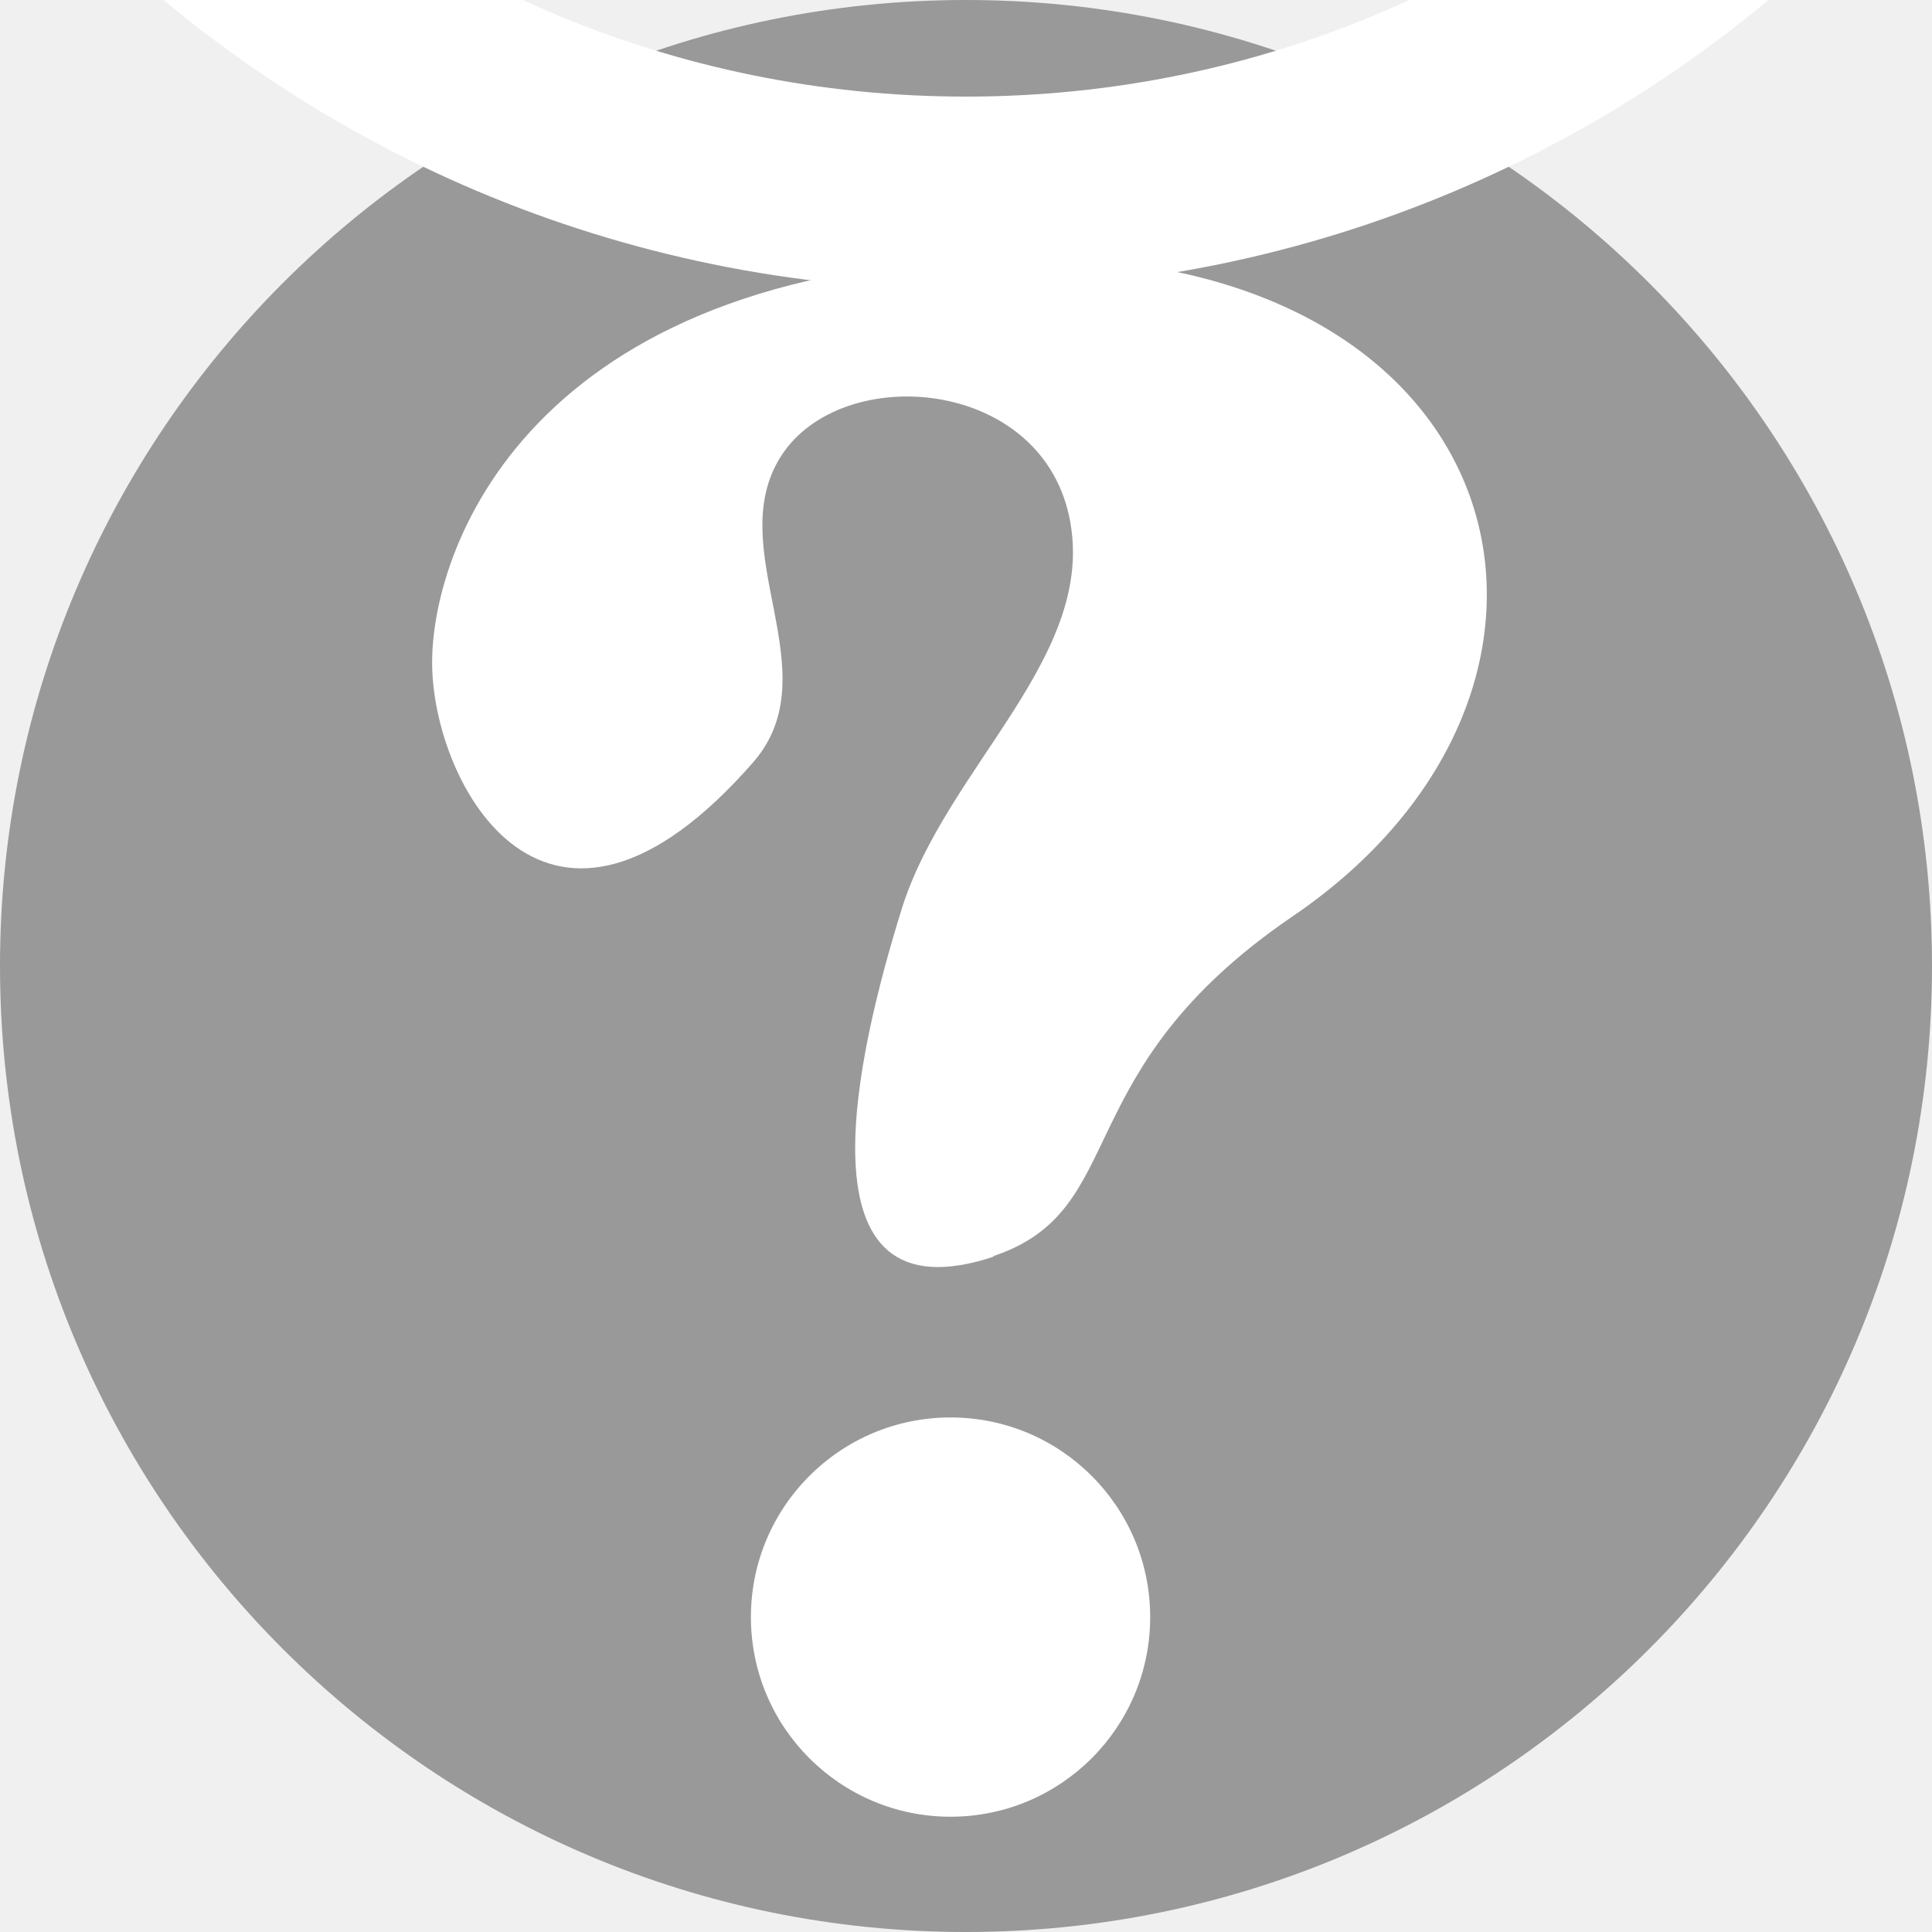
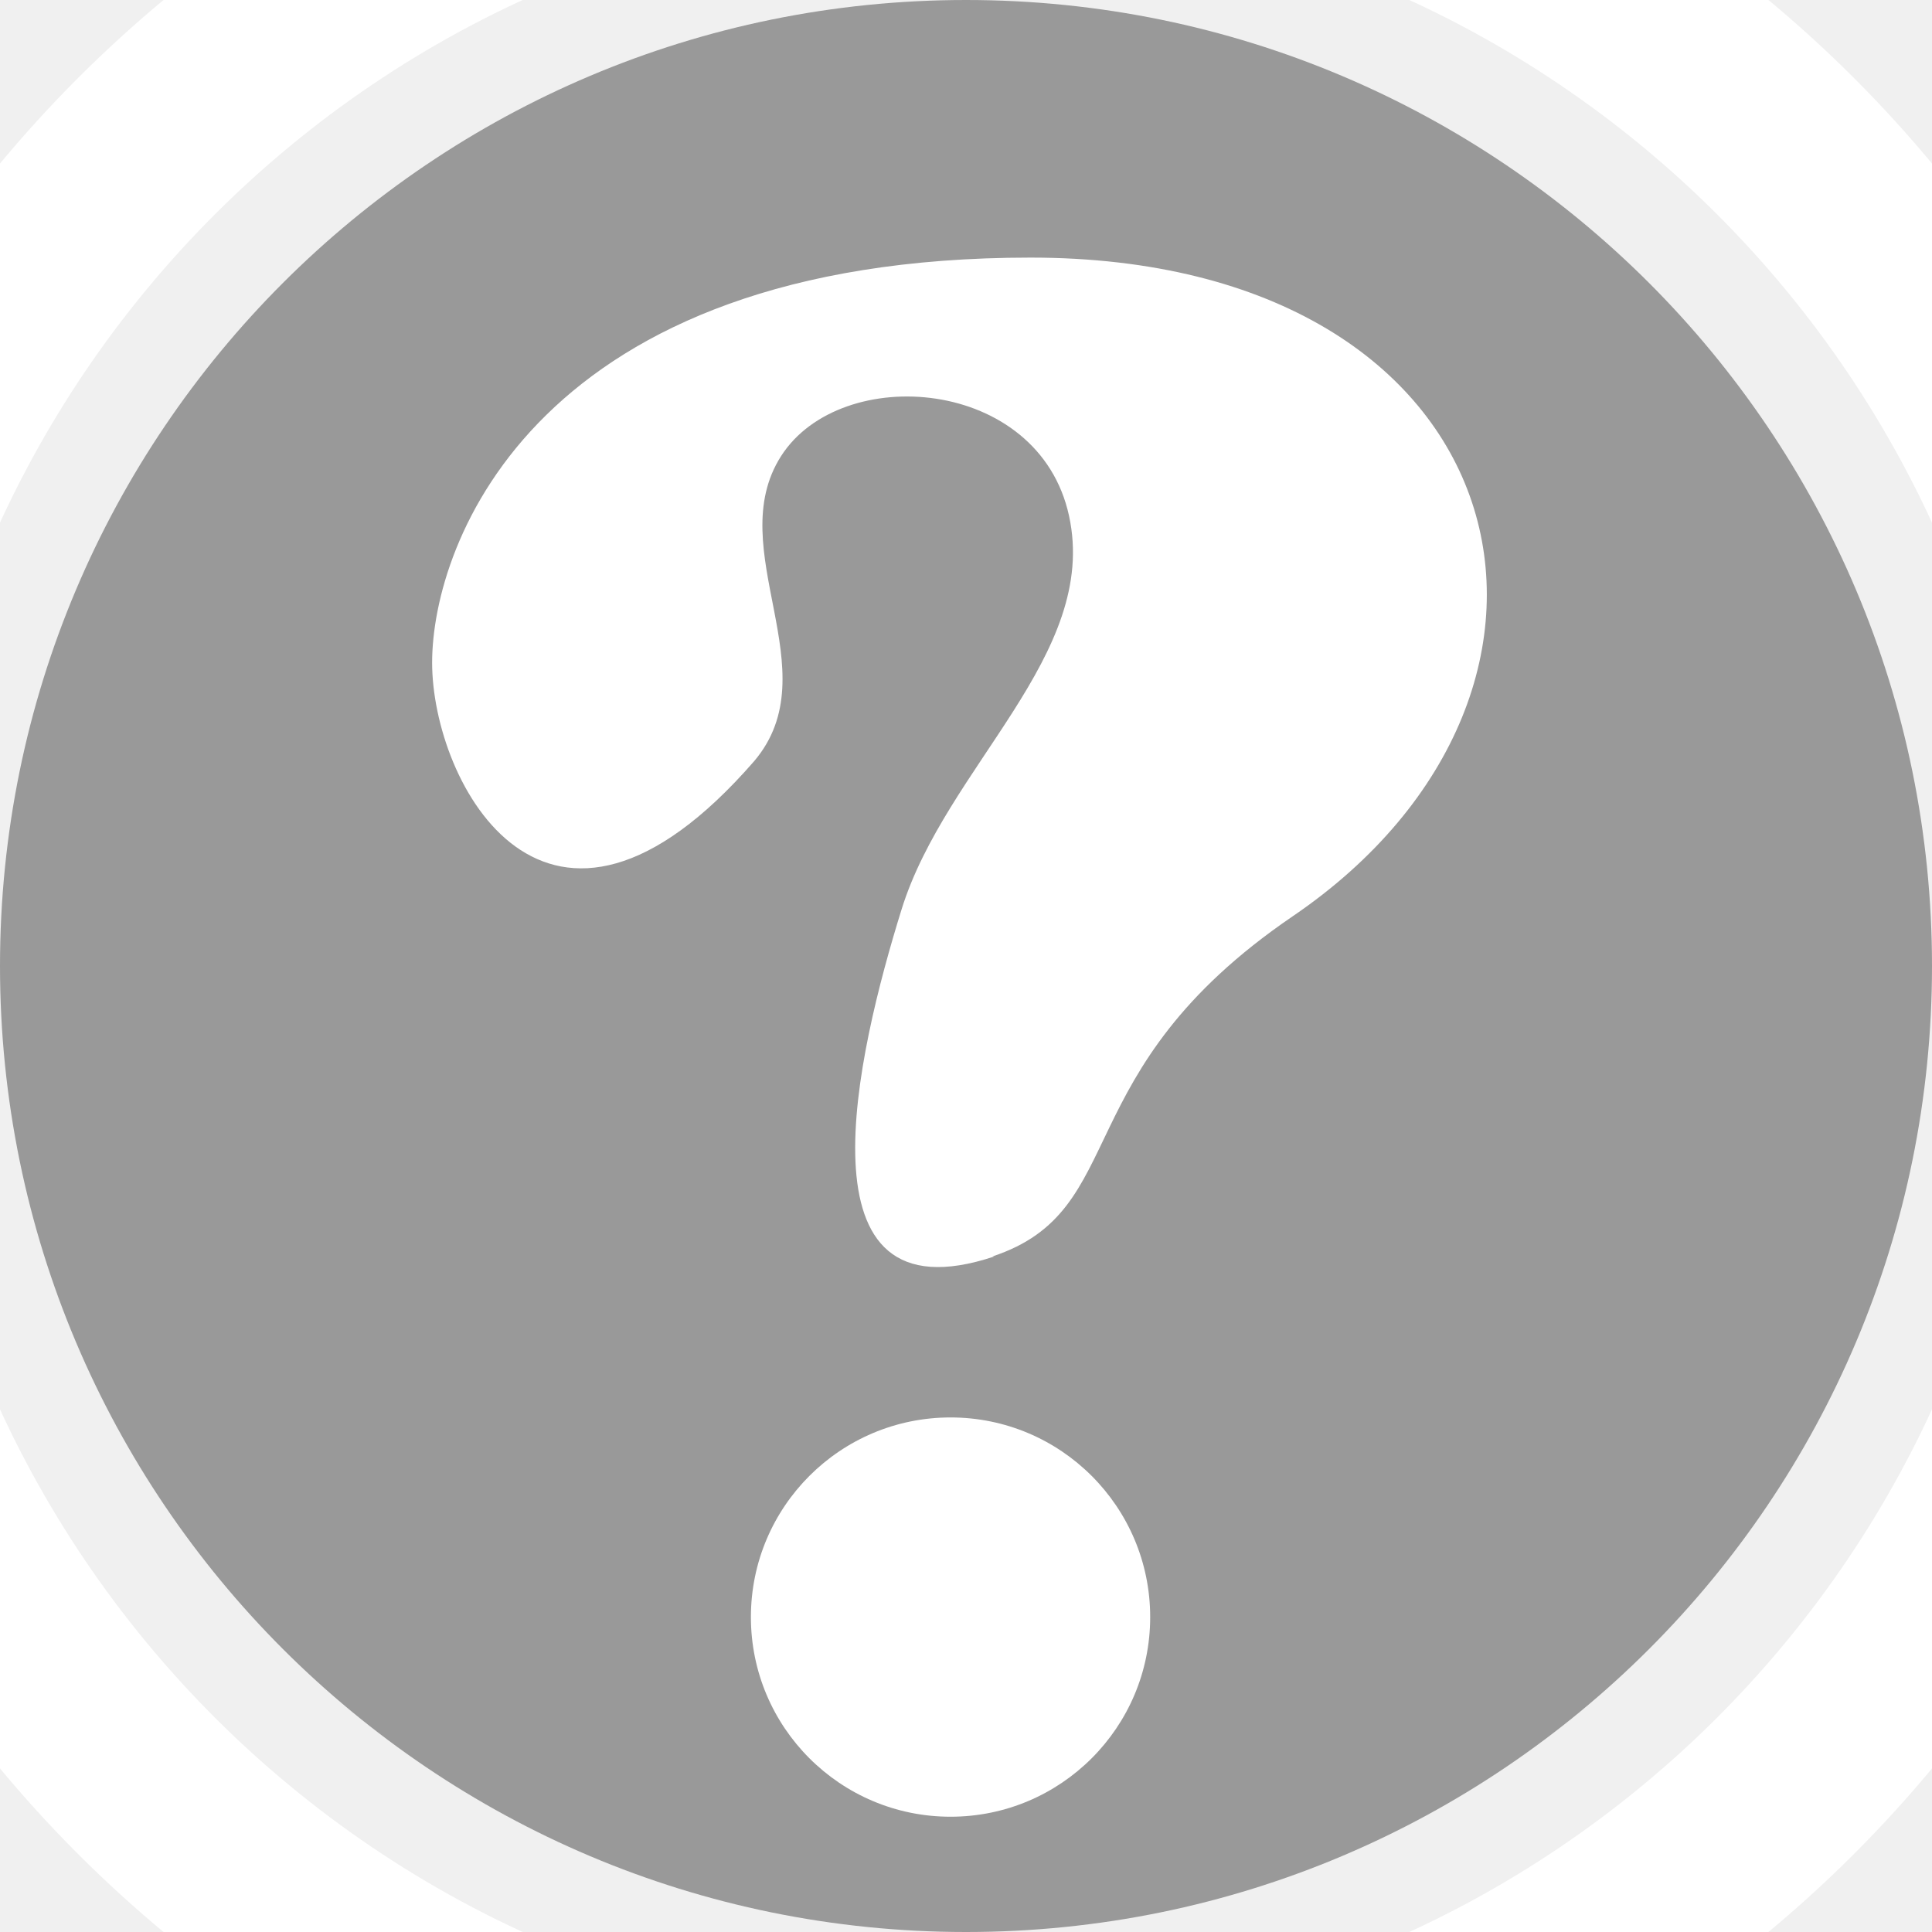
<svg xmlns="http://www.w3.org/2000/svg" viewBox="0 0 30 30">
-   <g id="Layer_37" data-name="Layer 37">
-     <path class="roadmap-background-circle" d="M30,15A15,15,0,1,1,15,0,15,15,0,0,1,30,15" fill="#999" />
-     <g transform-origin="15px 15px" transform="rotate(-90)">
-       <circle class="circle-bg" stroke="#fff" fill="none" stroke-width="3" cx="15" cy="15" r="18" />
-       <circle class="roadmap-circle-progress" stroke="#fff" fill="none" stroke-width="3" stroke-dasharray="113.097" stroke-dashoffset="113.097" cx="15" cy="15" r="18" />
-     </g>
-     <path d="M17.86,25.11a3.1,3.1,0,1,1-3.1-3.1,3.1,3.1,0,0,1,3.1,3.1" fill="#fff" />
-     <path d="M15.41,19.51c2.18-.72,1.11-2.86,4.66-5.28C25.26,10.7,23.66,4,16,4S6.71,8.42,6.71,10.29s1.78,5.23,5,1.53c1.19-1.4-.51-3.29.42-4.74s4-1.23,4.47.93S14.69,11.9,14,14.12s-1.7,6.44,1.44,5.39" fill="#fff" />
+   <path class="roadmap-background-circle" d="M30 15A15 15 0 1 1 15 0a15 15 0 0 1 15 15" fill="#999" />
+   <g transform="rotate(-90 15 15)">
+     <circle class="circle-bg" stroke="#fff" fill="none" stroke-width="3" cx="15" cy="15" r="18" />
+     <circle class="roadmap-circle-progress" stroke="#fff" fill="none" stroke-width="3" stroke-dasharray="113.097" stroke-dashoffset="113.097" cx="15" cy="15" r="18" />
  </g>
+   <path d="M17.86 25.11a3.1 3.1 0 1 1-3.1-3.1 3.1 3.1 0 0 1 3.1 3.1M15.41 19.51c2.18-.72 1.11-2.86 4.66-5.28C25.26 10.7 23.66 4 16 4s-9.29 4.42-9.29 6.29 1.78 5.23 5 1.53c1.19-1.4-.51-3.29.42-4.74s4-1.23 4.47.93-1.91 3.89-2.6 6.11-1.7 6.44 1.44 5.39" fill="#fff" />
</svg>
